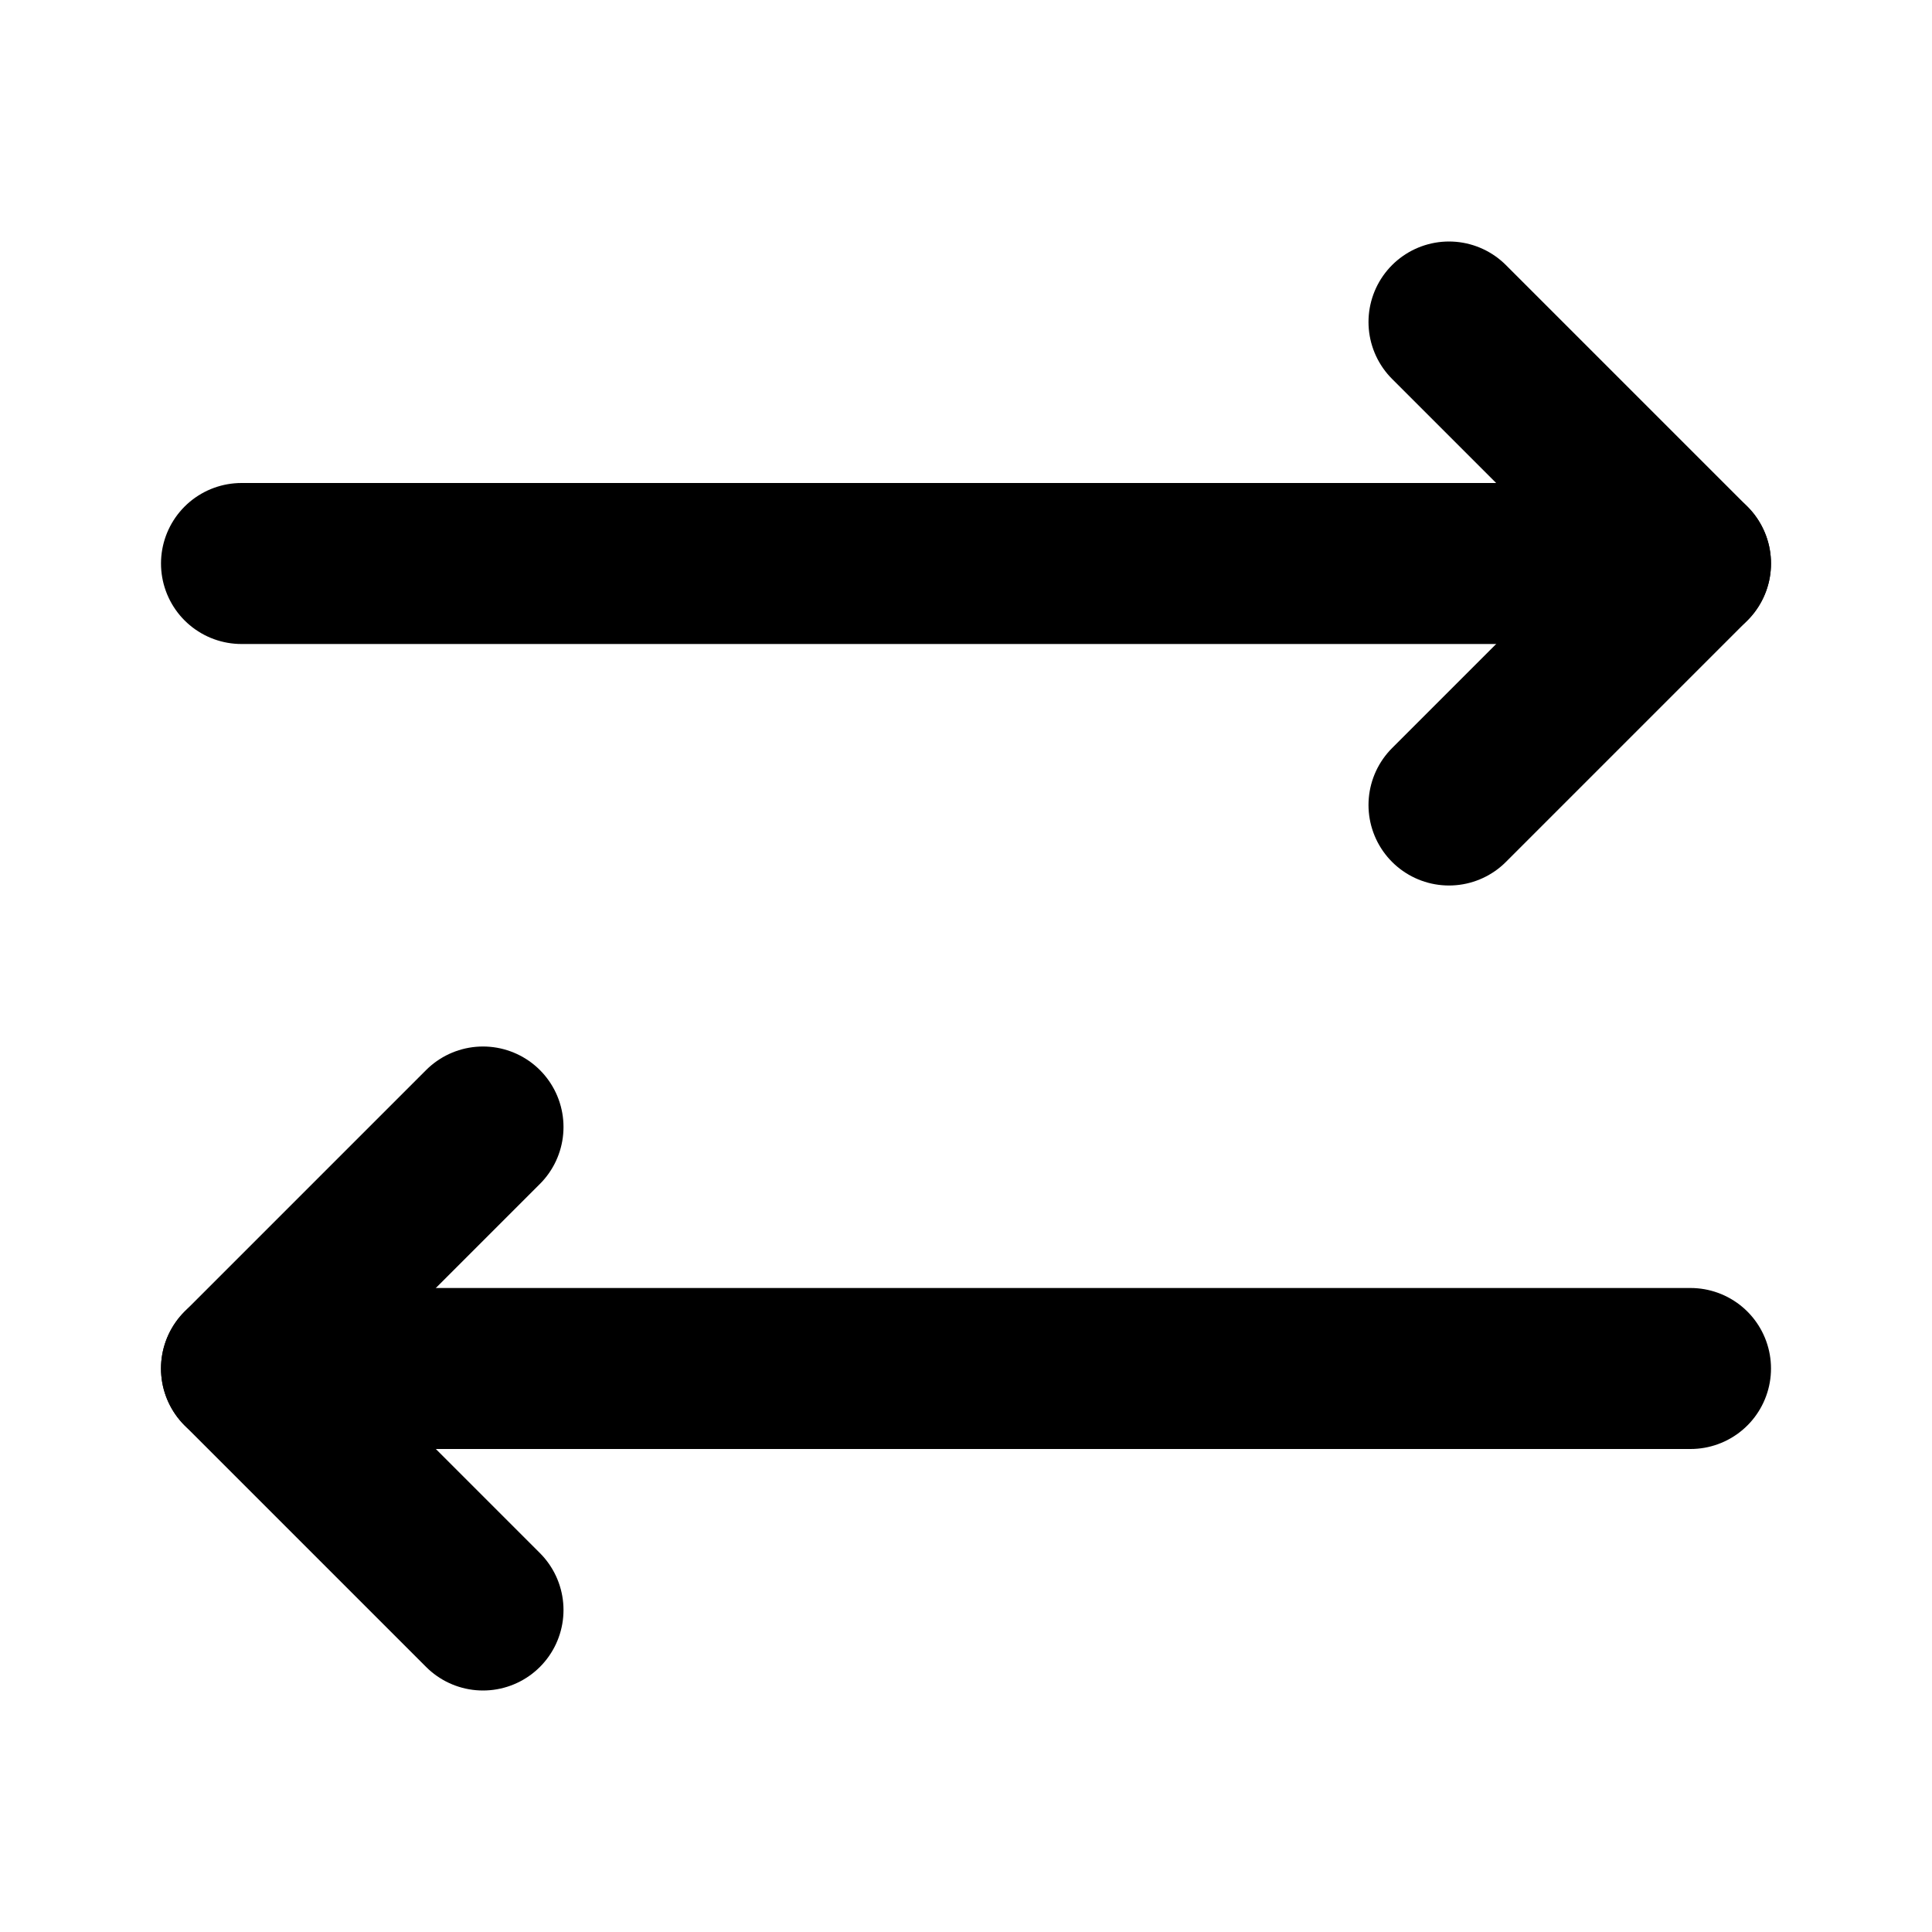
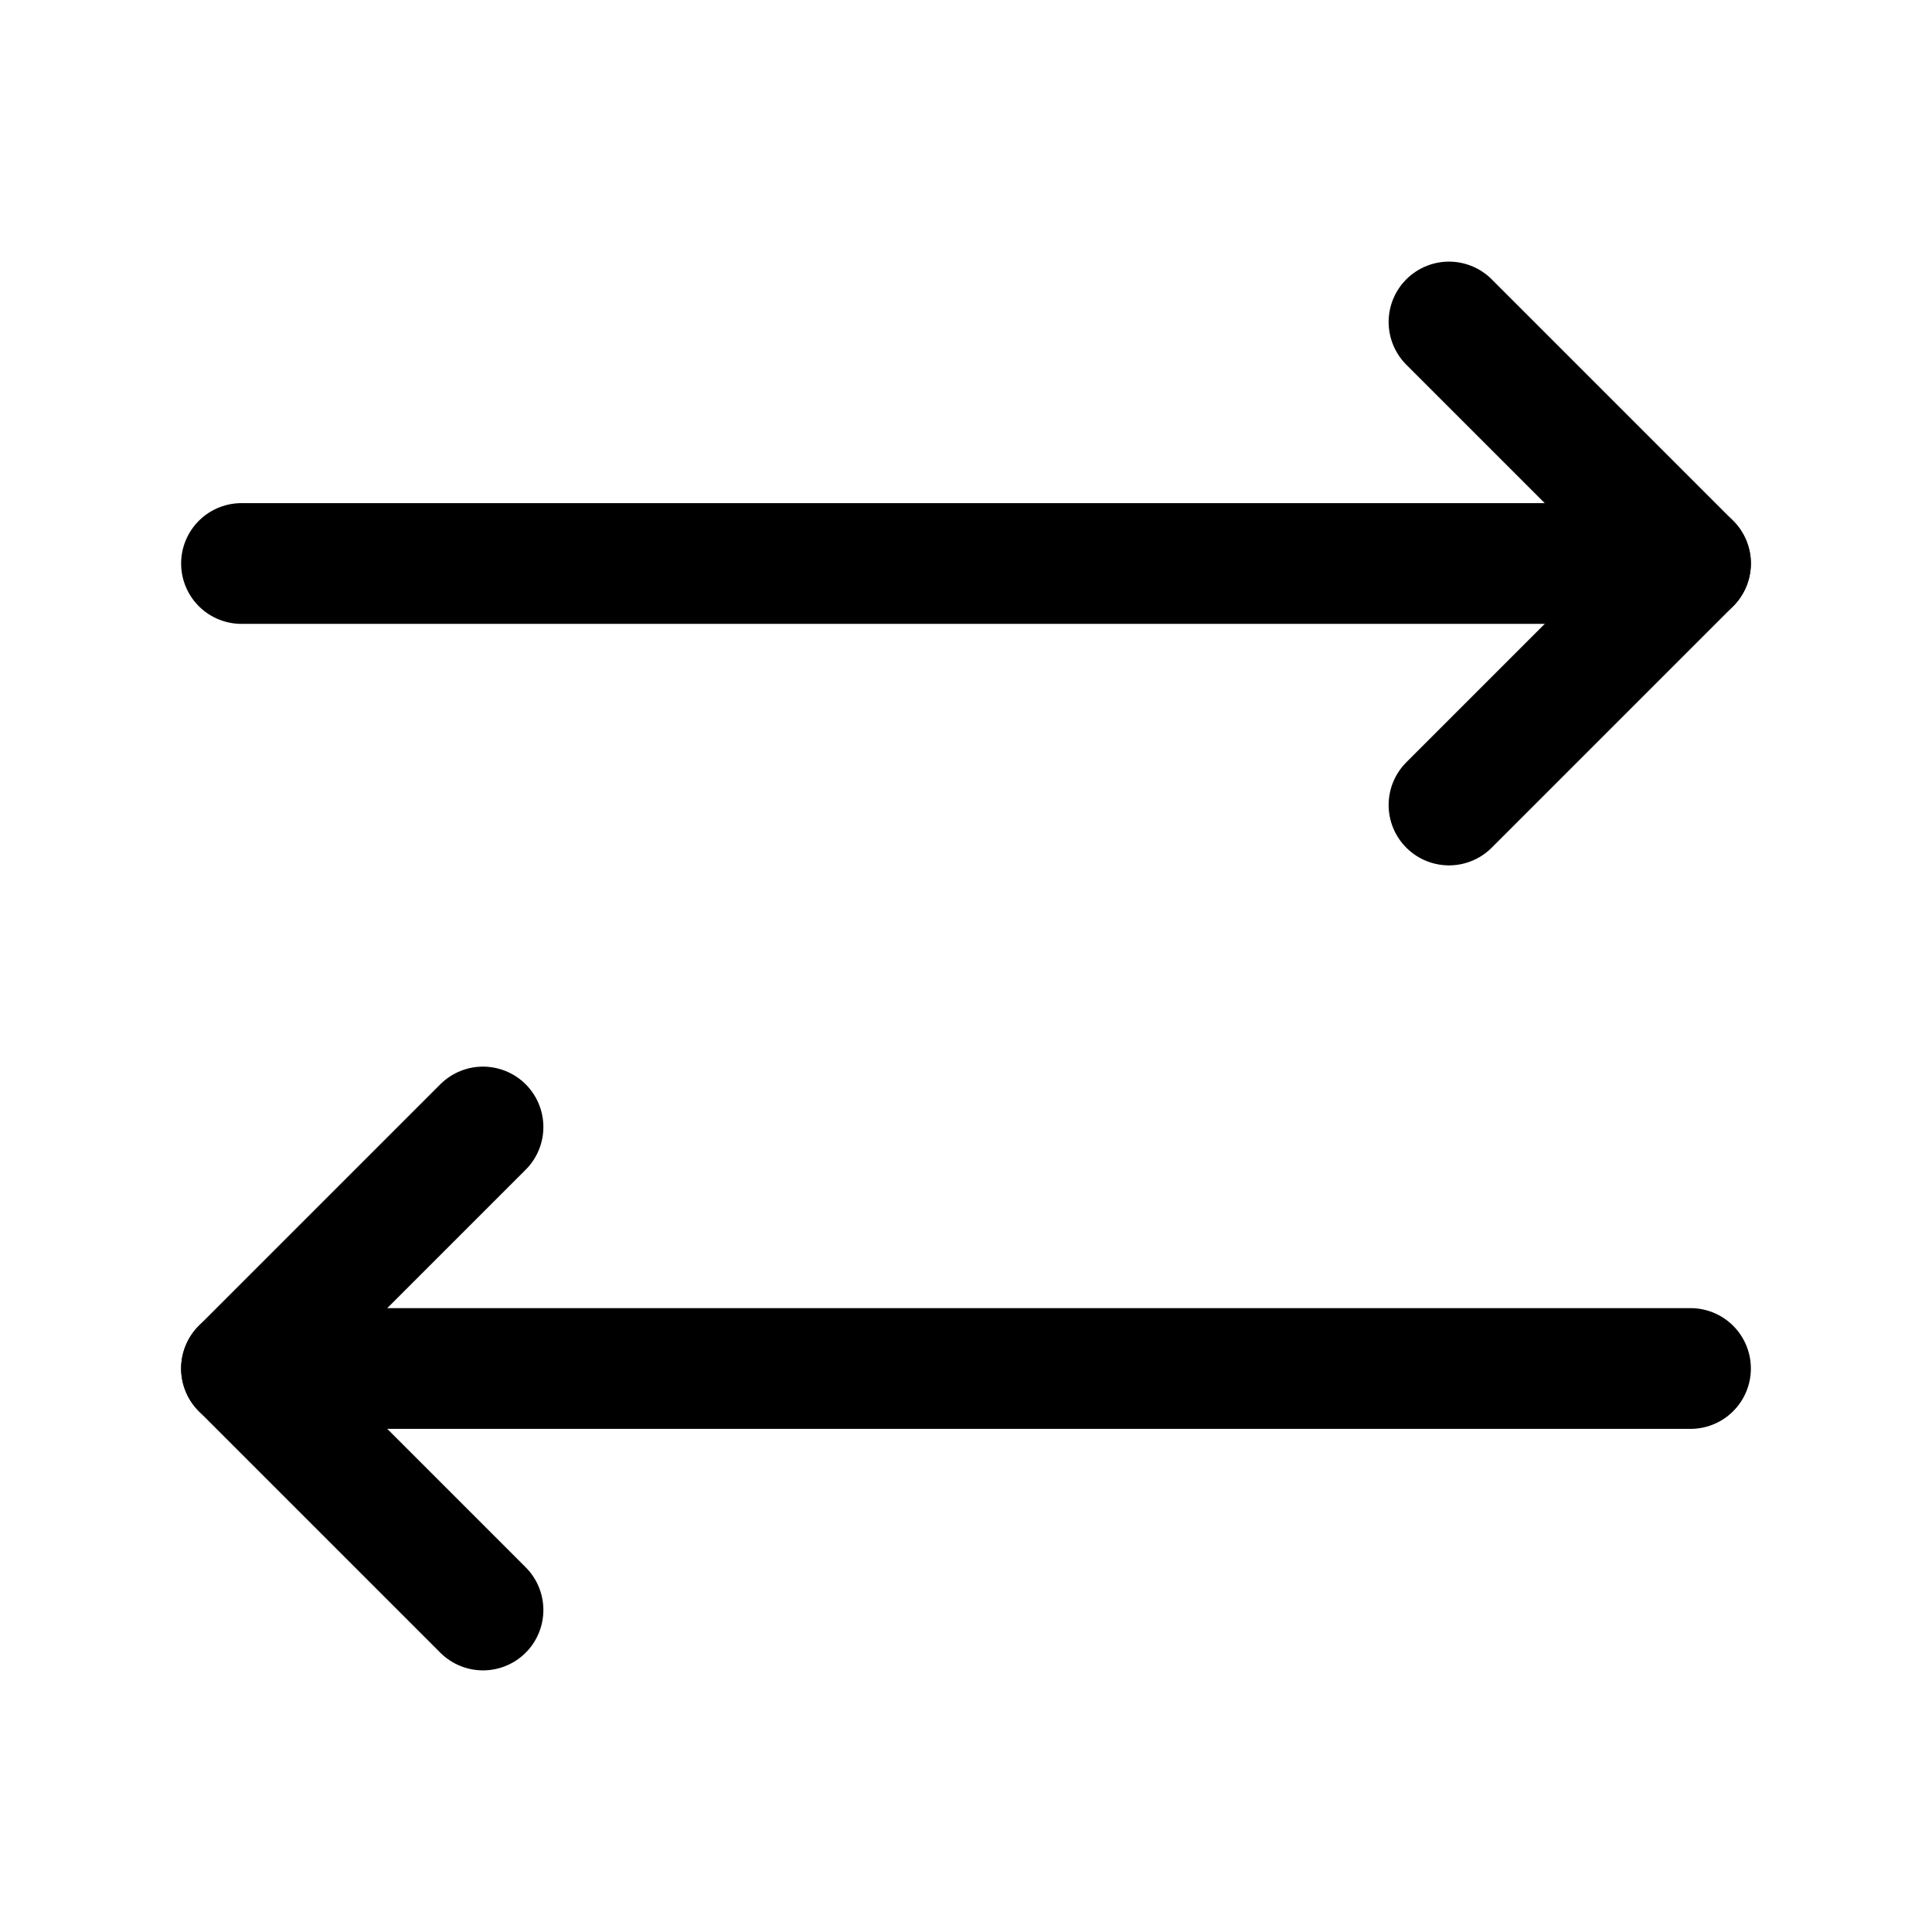
- <svg xmlns="http://www.w3.org/2000/svg" class="icon icon-tabler icon-tabler-arrows-right-left" width="24" height="24" viewBox="0 0 24 24" stroke-width="2" stroke="currentColor" fill="none" stroke-linecap="round" stroke-linejoin="round">
+ <svg xmlns="http://www.w3.org/2000/svg" class="icon icon-tabler icon-tabler-arrows-right-left" width="24" height="24" viewBox="0 0 24 24" stroke-width="1.5" stroke="currentColor" fill="none" stroke-linecap="round" stroke-linejoin="round">
  <path stroke="none" d="M0 0h24v24H0z" fill="none" />
  <line x1="21" y1="7" x2="3" y2="7" />
  <path d="M18 10l3 -3l-3 -3" />
  <path d="M6 20l-3 -3l3 -3" />
  <line x1="3" y1="17" x2="21" y2="17" />
</svg>
